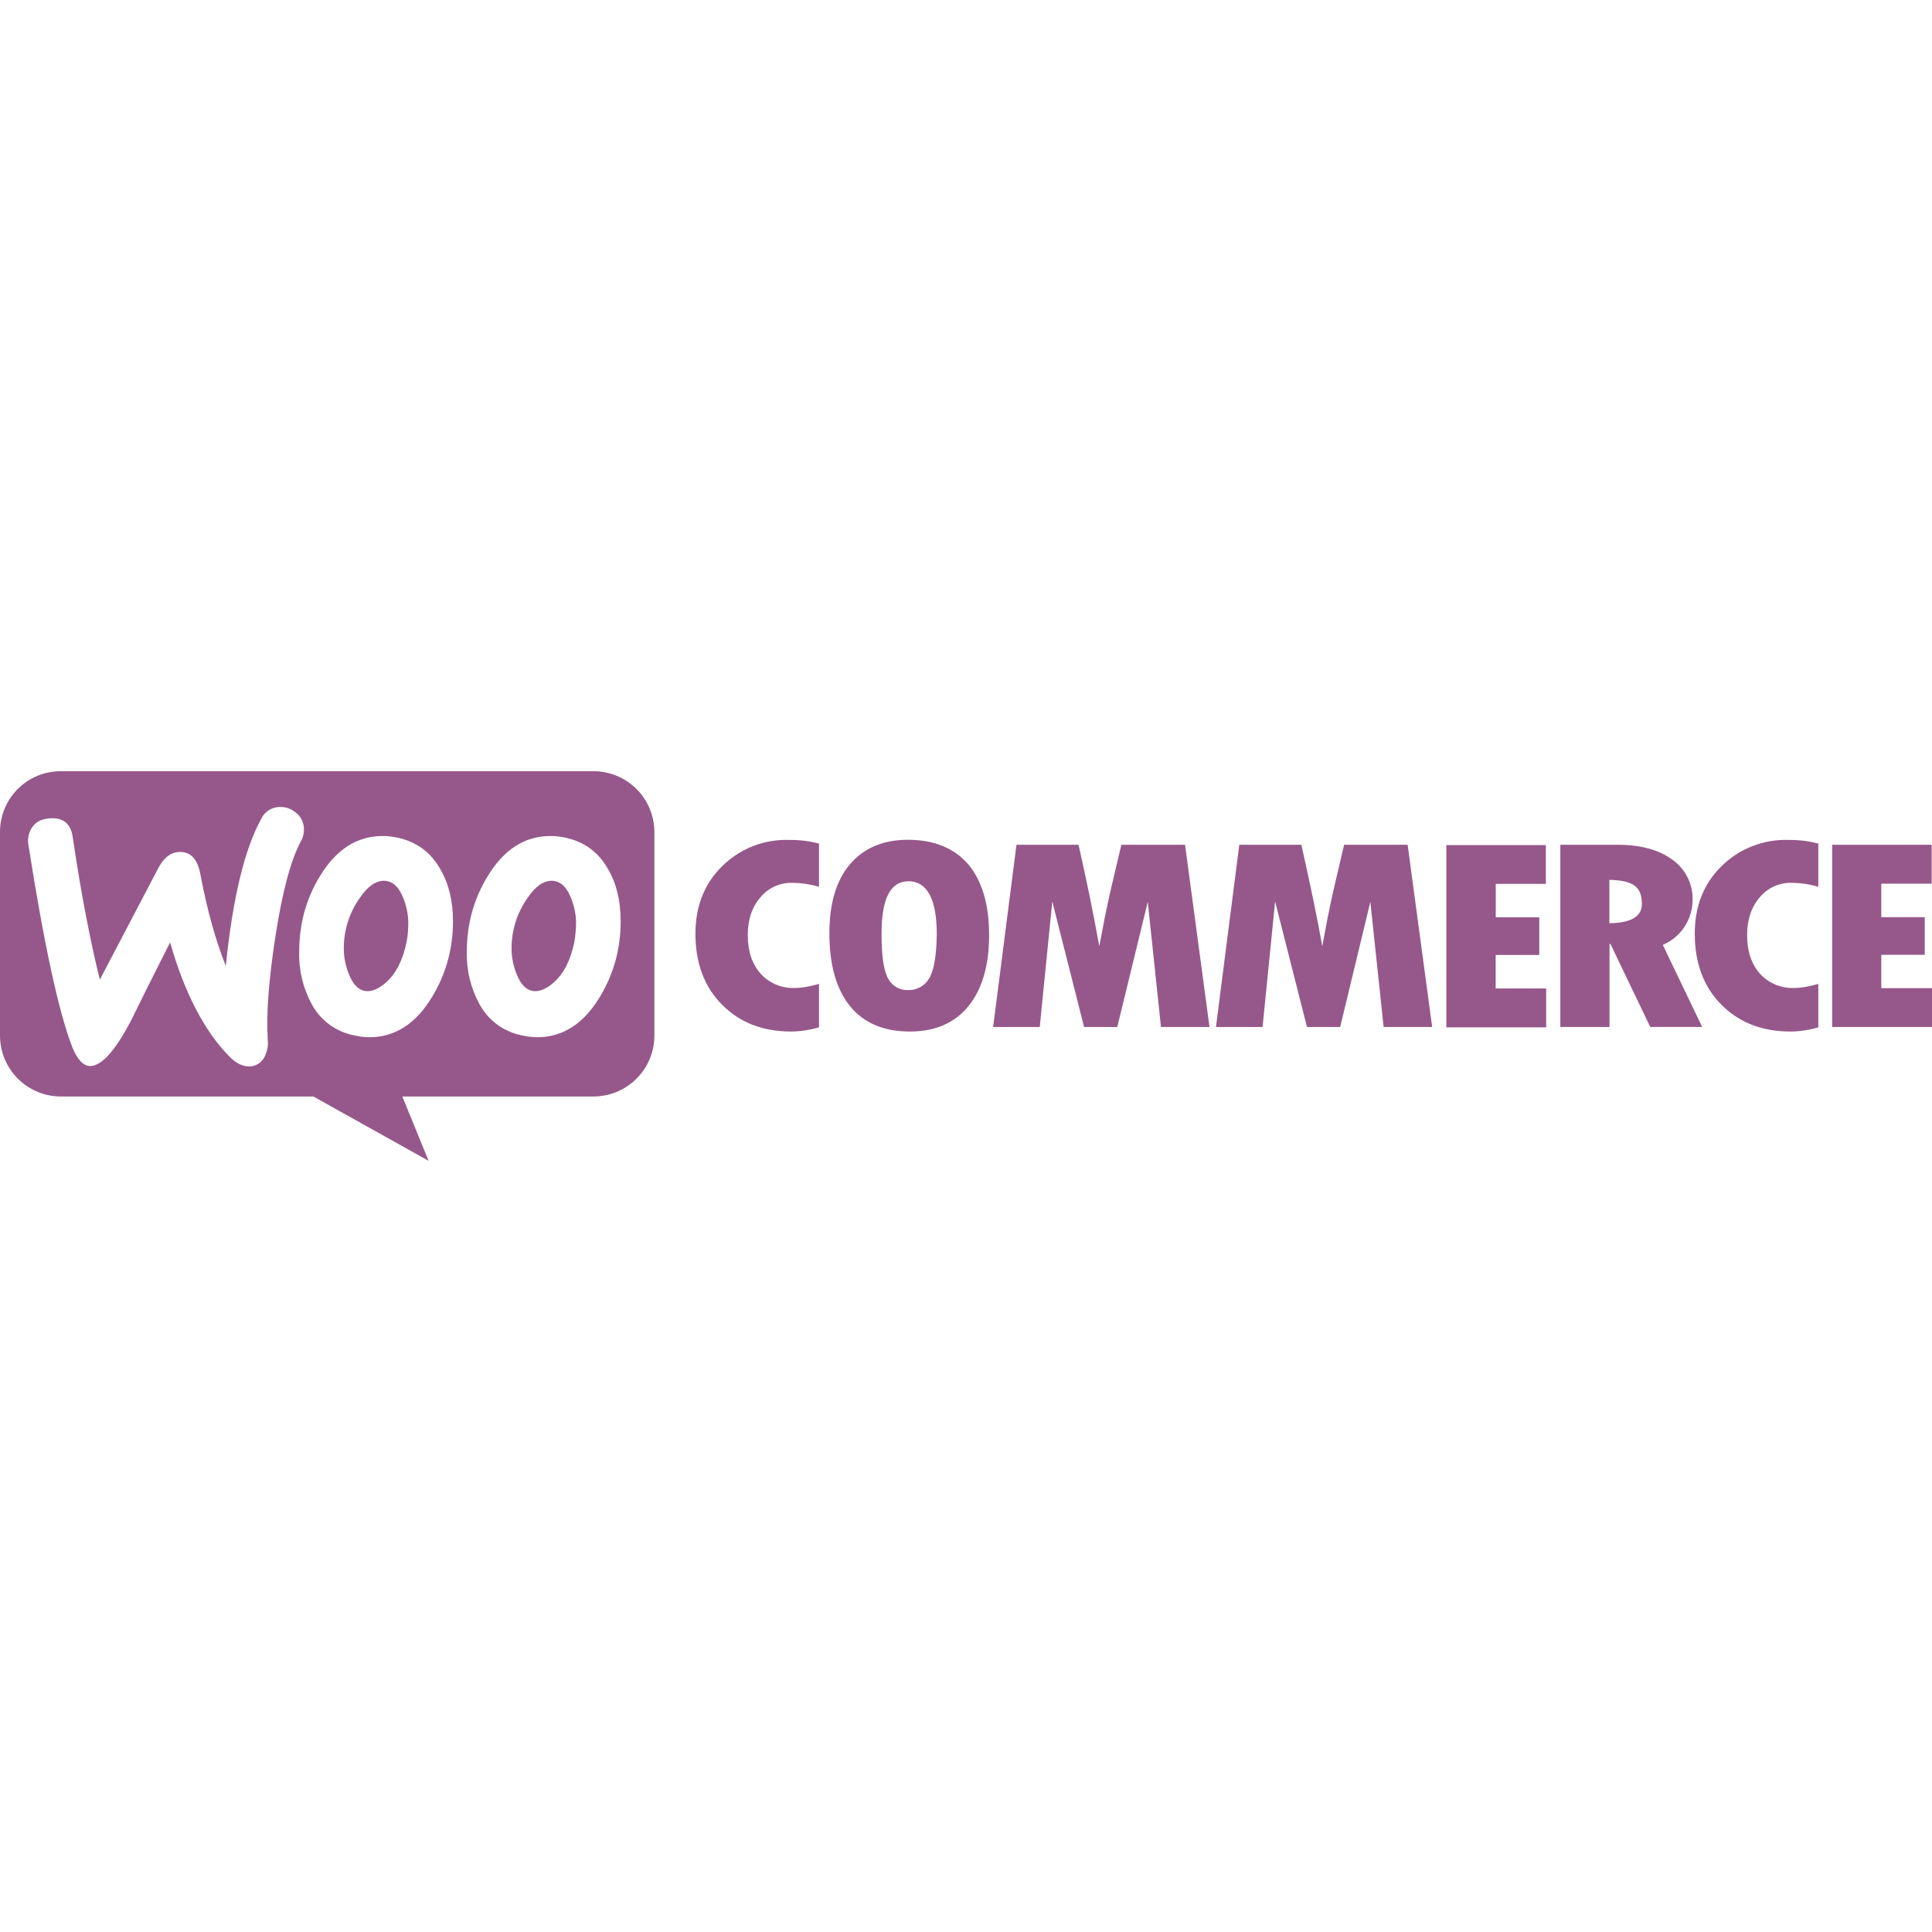
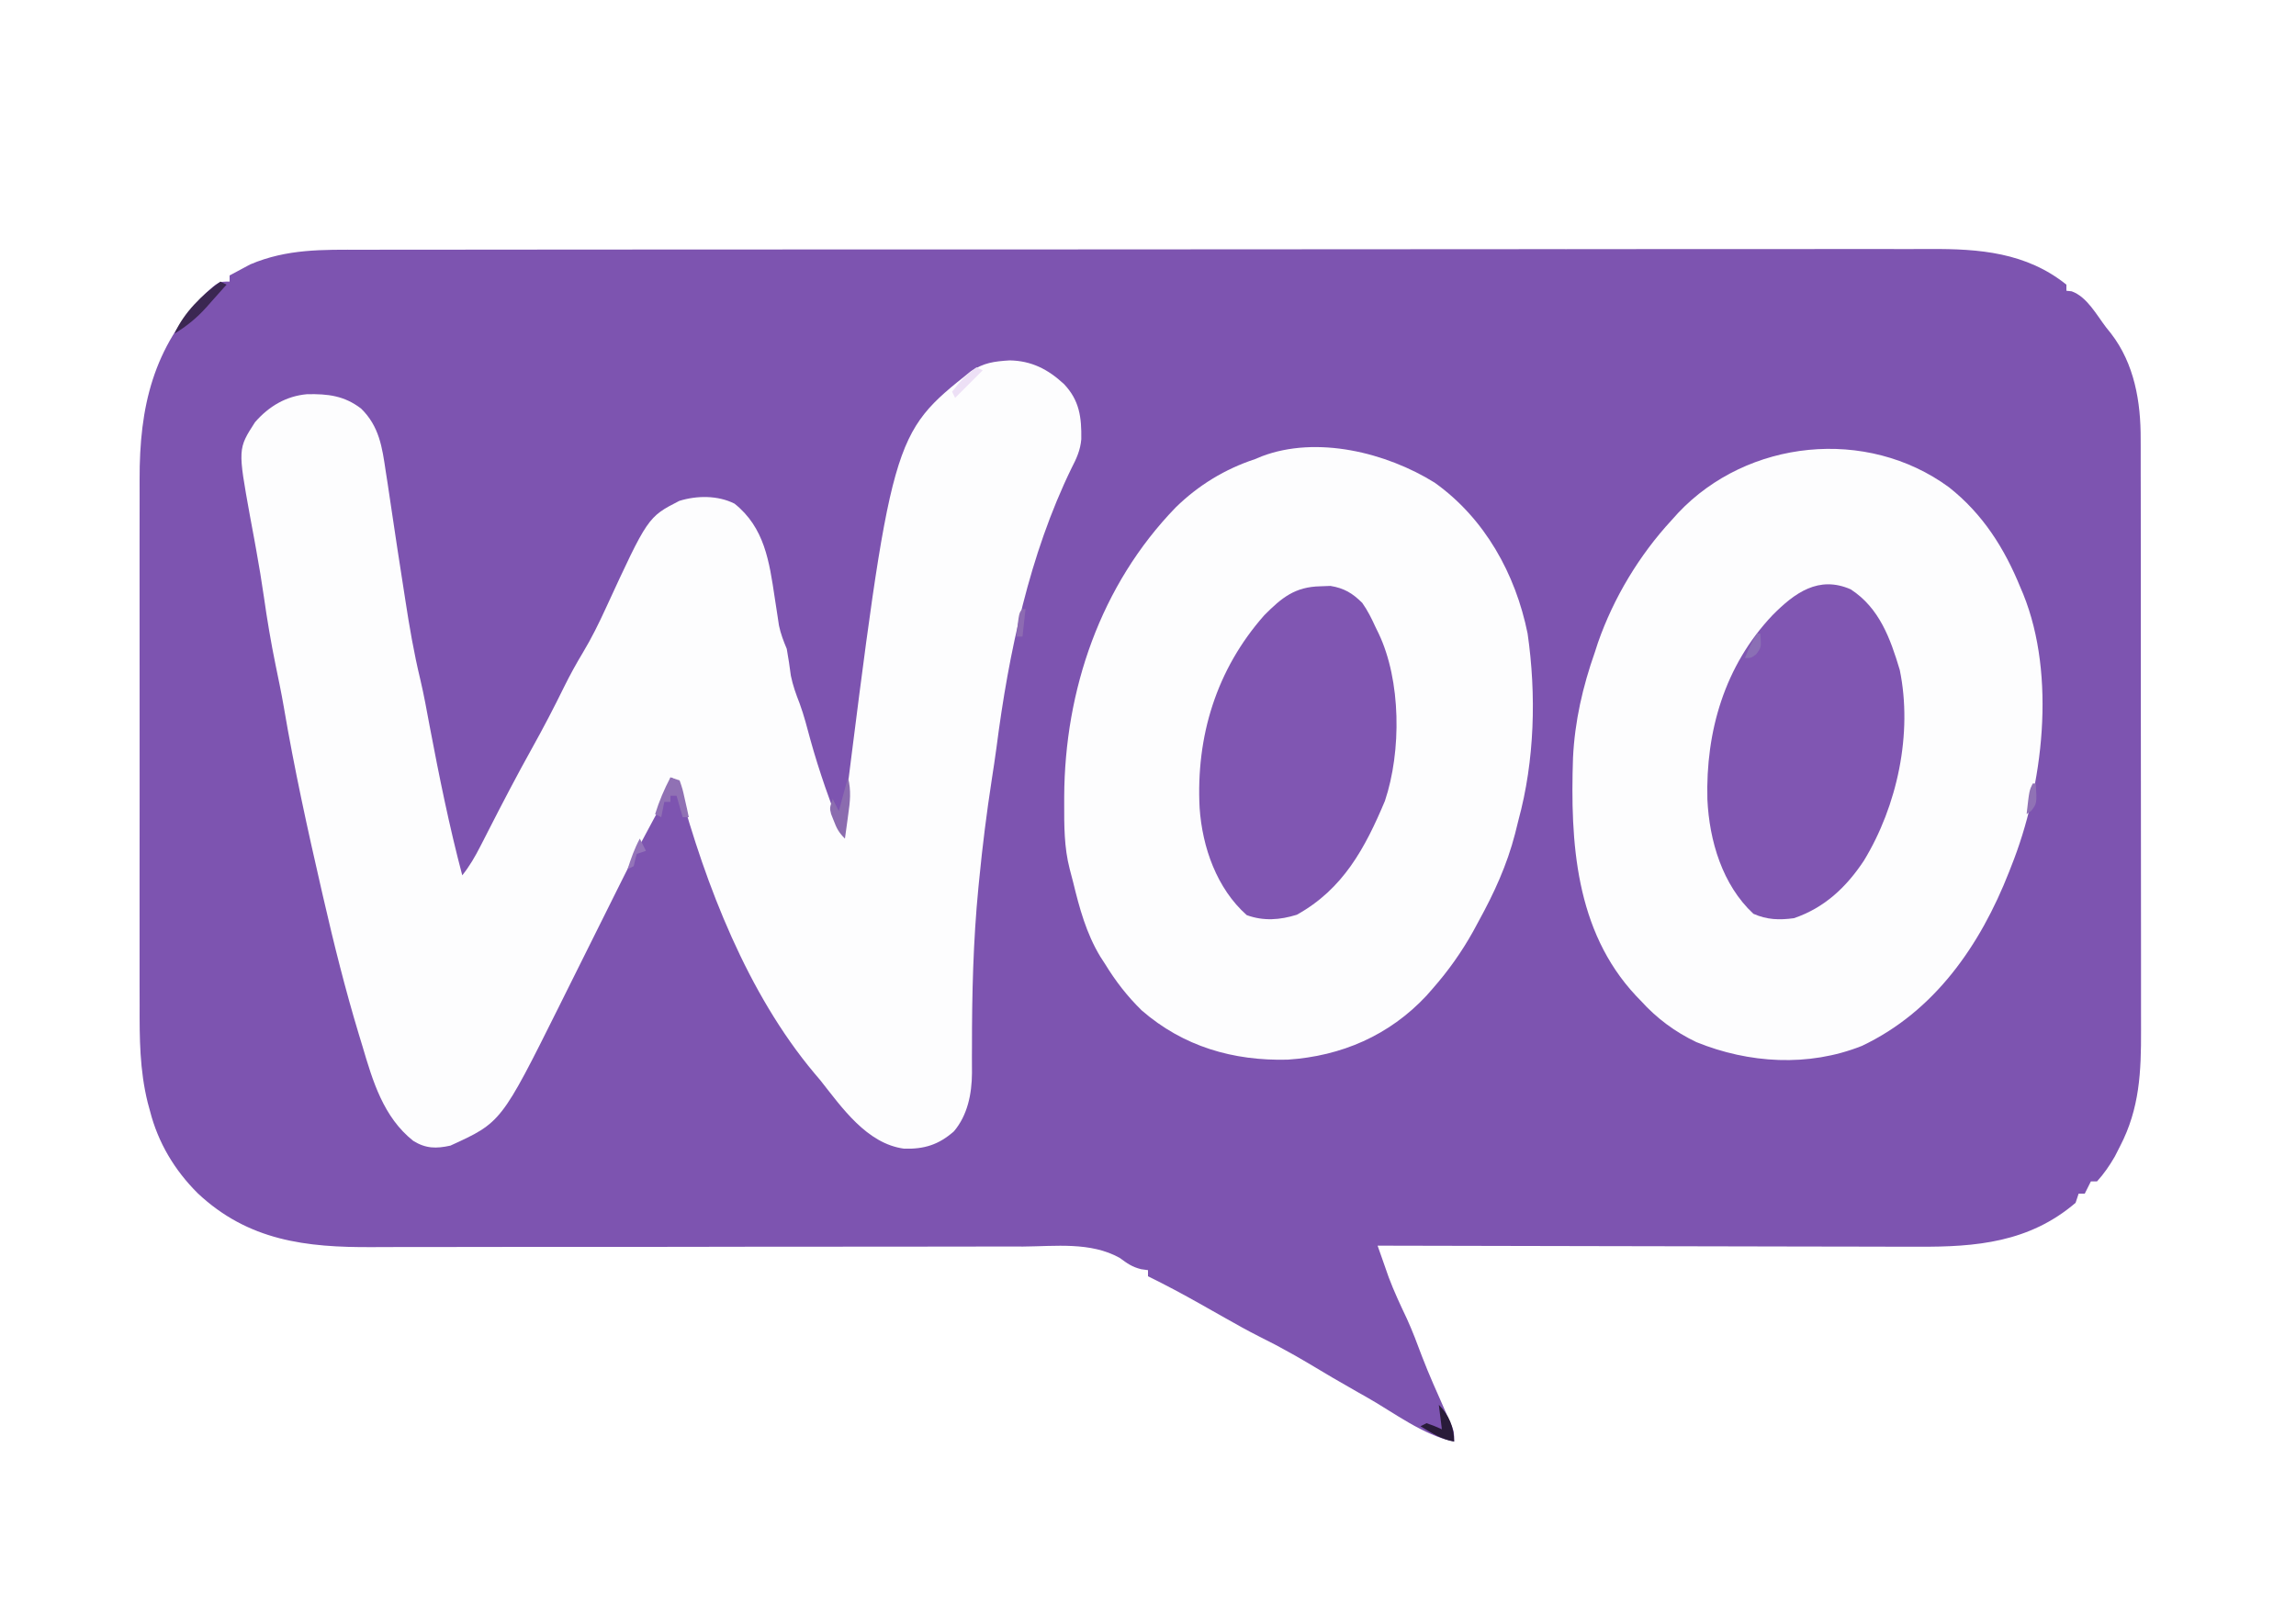
- <svg xmlns="http://www.w3.org/2000/svg" role="img" viewBox="0 0 24 24">
-   <path fill="#96588A" d="M.754 9.58a.754.754 0 00-.754.758v2.525c0 .42.339.758.758.758h3.135l1.431.799-.326-.799h2.373a.757.757 0 00.758-.758v-2.525a.757.757 0 00-.758-.758H.754zm2.709.445h.03c.065.001.124.023.179.067a.26.26 0 01.103.19.29.29 0 01-.033.16c-.13.239-.236.64-.322 1.199-.083.541-.114.965-.094 1.267a.392.392 0 01-.039.219.213.213 0 01-.176.12c-.086.006-.177-.034-.263-.124-.31-.316-.555-.788-.735-1.416-.216.425-.375.744-.478.957-.196.376-.363.568-.502.578-.09.007-.166-.069-.233-.228-.17-.436-.352-1.277-.548-2.524a.297.297 0 01.054-.222c.047-.064.116-.095.21-.102.169-.013.265.065.288.238.103.695.217 1.284.336 1.766l.727-1.387c.066-.126.15-.192.25-.199.146-.01.237.083.273.28.083.441.188.817.315 1.136.086-.844.233-1.453.44-1.828a.255.255 0 01.218-.147zm1.293.36c.056 0 .116.006.18.02.232.05.411.177.53.386.107.18.161.395.161.654 0 .343-.087.654-.26.94-.2.332-.459.5-.781.5a.88.88 0 01-.18-.022.763.763 0 01-.531-.384 1.287 1.287 0 01-.158-.659c0-.342.085-.655.258-.937.202-.333.462-.498.78-.498zm2.084 0c.056 0 .116.006.18.02.236.05.411.177.53.386.107.18.16.395.16.654 0 .343-.086.654-.259.94-.2.332-.459.5-.781.5a.88.88 0 01-.18-.022.763.763 0 01-.531-.384 1.287 1.287 0 01-.16-.659c0-.342.087-.655.26-.937.202-.333.462-.498.78-.498zm4.437.047c-.305 0-.546.102-.718.304-.173.203-.256.49-.256.856 0 .395.086.697.256.906.17.21.418.316.744.316.315 0 .559-.107.728-.316.17-.21.256-.504.256-.883s-.087-.673-.26-.879c-.176-.202-.424-.304-.75-.304zm-1.466.002a1.13 1.13 0 00-.84.326c-.223.22-.332.499-.332.838 0 .362.108.658.328.88.22.223.505.336.861.336.103 0 .22-.016.346-.052v-.54c-.117.034-.216.051-.303.051a.545.545 0 01-.422-.177c-.106-.12-.16-.278-.16-.48 0-.19.053-.348.156-.468a.498.498 0 01.397-.181c.103 0 .212.015.332.049v-.537a1.394 1.394 0 00-.363-.045zm12.414 0a1.135 1.135 0 00-.84.326c-.223.22-.332.499-.332.838 0 .362.108.658.328.88.22.223.506.336.861.336.103 0 .22-.016.346-.052v-.54c-.116.034-.216.051-.303.051a.545.545 0 01-.422-.177c-.106-.12-.16-.278-.16-.48 0-.19.053-.348.156-.468a.498.498 0 01.397-.181c.103 0 .212.015.332.049v-.537a1.394 1.394 0 00-.363-.045zm-9.598.06l-.29 2.264h.579l.156-1.559.395 1.559h.412l.379-1.555.164 1.555h.603l-.304-2.264h-.791l-.12.508c-.03.13-.06.264-.087.4l-.067.352a29.97 29.97 0 00-.258-1.26h-.771zm2.768 0l-.29 2.264h.579l.156-1.559.396 1.559h.412l.375-1.555.165 1.555h.603l-.305-2.264h-.789l-.119.508c-.03.13-.06.264-.086.4l-.066.352c-.063-.352-.15-.771-.26-1.26h-.771zm3.988 0v2.264h.611v-1.031h.012l.494 1.03h.645l-.489-1.019a.61.61 0 00.37-.552.598.598 0 00-.25-.506c-.167-.123-.394-.186-.68-.186h-.713zm3.377 0v2.264H24v-.483h-.63v-.414h.54v-.468h-.54v-.416h.626v-.483H22.76zm-4.793.004v2.264h1.24v-.483h-.627v-.416h.541v-.468h-.54v-.415h.622v-.482h-1.236zm2.025.432c.146.003.25.025.313.072.063.046.091.12.091.227 0 .156-.135.236-.404.24v-.54zm-15.22.011c-.104 0-.205.069-.301.211a1.078 1.078 0 00-.2.639c0 .096.02.2.06.303.049.13.117.198.196.215.083.016.173-.02.27-.106.123-.11.205-.273.252-.492.016-.077.023-.16.023-.246 0-.097-.02-.2-.06-.303-.05-.13-.116-.198-.196-.215a.246.246 0 00-.045-.006zm2.083 0c-.103 0-.204.069-.3.211a1.078 1.078 0 00-.2.639c0 .096.02.2.06.303.049.13.117.198.196.215.083.016.173-.02.27-.106.123-.11.205-.273.252-.492.013-.077.023-.16.023-.246 0-.097-.02-.2-.06-.303-.05-.13-.116-.198-.196-.215a.246.246 0 00-.045-.006zm4.428.006c.233 0 .354.218.354.66-.004.273-.038.46-.098.553a.293.293 0 01-.262.139.266.266 0 01-.242-.139c-.056-.093-.084-.28-.084-.562 0-.436.11-.65.332-.65Z" />
+ <svg xmlns="http://www.w3.org/2000/svg" version="1.1" width="750" height="528">
+   <path d="M0 0 C2.284 -0.005 4.568 -0.011 6.852 -0.018 C13.115 -0.035 19.377 -0.033 25.64 -0.027 C31.705 -0.025 37.77 -0.036 43.834 -0.047 C57.767 -0.072 71.699 -0.077 85.632 -0.075 C96.393 -0.074 107.154 -0.077 117.915 -0.085 C119.462 -0.086 121.009 -0.087 122.556 -0.088 C123.324 -0.089 124.092 -0.089 124.884 -0.09 C125.653 -0.09 126.423 -0.091 127.215 -0.091 C128.372 -0.092 128.372 -0.092 129.551 -0.093 C151.224 -0.107 172.897 -0.116 194.57 -0.111 C195.387 -0.111 196.204 -0.111 197.045 -0.111 C201.184 -0.11 205.323 -0.109 209.463 -0.108 C210.285 -0.108 211.107 -0.107 211.954 -0.107 C213.616 -0.107 215.278 -0.106 216.941 -0.106 C242.802 -0.1 268.663 -0.115 294.524 -0.148 C323.596 -0.184 352.667 -0.203 381.738 -0.198 C384.839 -0.198 387.941 -0.197 391.042 -0.197 C392.188 -0.197 392.188 -0.197 393.357 -0.196 C404.87 -0.195 416.384 -0.207 427.898 -0.226 C440.997 -0.247 454.097 -0.251 467.196 -0.232 C473.878 -0.222 480.559 -0.221 487.24 -0.242 C493.362 -0.261 499.483 -0.256 505.605 -0.233 C507.814 -0.229 510.023 -0.233 512.232 -0.247 C528.279 -0.339 543.628 0.869 556.746 11.394 C556.746 12.054 556.746 12.714 556.746 13.394 C557.315 13.454 557.883 13.513 558.469 13.574 C563.503 15.387 566.583 21.274 569.746 25.394 C570.259 26.032 570.772 26.671 571.301 27.328 C578.96 37.247 581.063 49.667 581.007 61.906 C581.011 62.809 581.015 63.711 581.018 64.641 C581.029 67.636 581.025 70.631 581.021 73.626 C581.025 75.786 581.03 77.945 581.036 80.104 C581.05 85.949 581.05 91.794 581.048 97.639 C581.047 102.528 581.052 107.416 581.056 112.304 C581.067 123.839 581.068 135.375 581.062 146.911 C581.056 158.793 581.068 170.675 581.089 182.558 C581.107 192.777 581.113 202.996 581.11 213.216 C581.108 219.312 581.111 225.407 581.124 231.503 C581.137 237.237 581.135 242.971 581.122 248.705 C581.12 250.803 581.122 252.901 581.131 254.999 C581.18 268.532 580.67 280.576 574.309 292.832 C573.732 293.965 573.156 295.098 572.563 296.266 C570.83 299.25 569.069 301.843 566.746 304.394 C566.086 304.394 565.426 304.394 564.746 304.394 C564.086 305.714 563.426 307.034 562.746 308.394 C562.086 308.394 561.426 308.394 560.746 308.394 C560.416 309.384 560.086 310.374 559.746 311.394 C544.652 324.302 527.3 325.853 508.278 325.735 C506.345 325.734 504.412 325.735 502.479 325.736 C497.269 325.737 492.06 325.72 486.85 325.699 C481.391 325.68 475.933 325.678 470.474 325.675 C460.154 325.665 449.835 325.641 439.515 325.61 C427.759 325.577 416.003 325.56 404.247 325.545 C380.08 325.514 355.913 325.461 331.746 325.394 C332.513 327.592 333.285 329.789 334.059 331.984 C334.488 333.207 334.917 334.431 335.359 335.691 C337.094 340.324 339.171 344.744 341.289 349.211 C343.144 353.263 344.688 357.401 346.246 361.574 C348.548 367.577 351.198 373.446 353.8 379.324 C354.181 380.196 354.561 381.067 354.953 381.965 C355.471 383.137 355.471 383.137 355.999 384.332 C356.746 386.394 356.746 386.394 356.746 389.394 C346.758 387.43 336.854 379.789 328.059 374.832 C327.097 374.29 326.136 373.748 325.145 373.19 C319.694 370.105 314.299 366.942 308.936 363.705 C306.323 362.141 303.675 360.656 300.996 359.207 C300.135 358.739 299.274 358.271 298.387 357.789 C296.573 356.831 294.745 355.9 292.906 354.992 C289.183 353.11 285.562 351.078 281.934 349.019 C280.511 348.216 279.087 347.413 277.664 346.609 C276.358 345.871 275.052 345.133 273.746 344.394 C268.148 341.235 262.517 338.228 256.746 335.394 C256.746 334.734 256.746 334.074 256.746 333.394 C256.009 333.292 255.272 333.189 254.513 333.083 C251.485 332.329 249.985 331.2 247.483 329.376 C237.96 324.091 226.526 325.6 215.96 325.685 C213.431 325.683 210.902 325.679 208.373 325.672 C202.94 325.663 197.508 325.672 192.076 325.697 C184.205 325.733 176.335 325.731 168.464 325.72 C155.671 325.703 142.877 325.71 130.084 325.734 C129.319 325.736 128.555 325.737 127.767 325.739 C124.67 325.745 121.574 325.751 118.477 325.757 C109.961 325.773 101.446 325.784 92.93 325.794 C92.168 325.795 91.406 325.796 90.62 325.796 C77.877 325.81 65.133 325.808 52.39 325.796 C44.546 325.789 36.703 325.798 28.86 325.827 C22.84 325.848 16.82 325.849 10.8 325.843 C8.342 325.845 5.884 325.852 3.426 325.868 C-18.294 325.998 -37.136 323.798 -53.658 308.278 C-61.219 300.759 -66.618 291.748 -69.254 281.394 C-69.504 280.476 -69.755 279.558 -70.012 278.612 C-72.639 267.952 -72.679 257.671 -72.642 246.75 C-72.646 244.702 -72.651 242.653 -72.658 240.605 C-72.672 235.08 -72.666 229.556 -72.657 224.031 C-72.649 218.226 -72.656 212.422 -72.661 206.618 C-72.666 196.874 -72.659 187.13 -72.645 177.386 C-72.629 166.149 -72.634 154.912 -72.65 143.675 C-72.664 133.996 -72.666 124.318 -72.658 114.639 C-72.653 108.872 -72.653 103.105 -72.663 97.338 C-72.671 91.914 -72.665 86.49 -72.648 81.066 C-72.644 79.085 -72.645 77.104 -72.652 75.124 C-72.725 51.281 -68.25 31.952 -51.254 14.394 C-46.864 10.394 -46.864 10.394 -43.254 10.394 C-43.254 9.734 -43.254 9.074 -43.254 8.394 C-41.824 7.61 -40.384 6.843 -38.941 6.082 C-37.741 5.438 -37.741 5.438 -36.516 4.781 C-24.476 -0.337 -12.871 -0.034 0 0 Z " fill="#7D54B0" transform="translate(118.2538,81.60559)" />
+   <path d="M0 0 C7.168 0.135 12.5 2.904 17.715 7.703 C22.831 13.077 23.502 18.624 23.398 25.75 C23.096 29.329 21.817 32.118 20.188 35.25 C6.465 63.443 -0.333 95.587 -4.316 126.571 C-4.785 130.043 -5.309 133.502 -5.848 136.963 C-7.521 147.782 -8.875 158.605 -9.938 169.5 C-10.024 170.37 -10.111 171.241 -10.201 172.138 C-11.907 189.555 -12.329 206.94 -12.309 224.435 C-12.318 225.907 -12.318 225.907 -12.327 227.409 C-12.338 229.229 -12.333 231.051 -12.309 232.871 C-12.366 239.625 -13.728 246.624 -18.224 251.91 C-23.228 256.305 -27.964 257.742 -34.484 257.559 C-46.637 255.948 -54.807 244.117 -61.812 235.25 C-62.483 234.457 -63.153 233.664 -63.844 232.848 C-85.622 206.878 -99.253 171.607 -108.073 139.206 C-108.633 137.057 -108.633 137.057 -110.812 136.25 C-110.923 137.223 -110.923 137.223 -111.036 138.216 C-112.12 142.451 -114.155 145.978 -116.242 149.801 C-117.159 151.51 -118.074 153.221 -118.987 154.932 C-119.692 156.251 -119.692 156.251 -120.411 157.597 C-122.63 161.798 -124.761 166.042 -126.883 170.293 C-127.299 171.127 -127.716 171.961 -128.145 172.82 C-129.411 175.359 -130.674 177.898 -131.938 180.438 C-132.788 182.143 -133.638 183.848 -134.488 185.553 C-137.686 191.964 -140.882 198.376 -144.069 204.792 C-144.773 206.205 -145.476 207.618 -146.18 209.031 C-146.49 209.657 -146.8 210.282 -147.119 210.927 C-166.087 248.984 -166.087 248.984 -182.688 256.562 C-187.31 257.579 -190.698 257.56 -194.824 255.004 C-204.576 247.258 -208.038 235.523 -211.438 224 C-211.806 222.792 -212.175 221.584 -212.555 220.34 C-217.022 205.569 -220.739 190.659 -224.188 175.625 C-224.479 174.358 -224.479 174.358 -224.777 173.065 C-229.337 153.225 -233.702 133.342 -237.102 113.266 C-237.9 108.635 -238.865 104.04 -239.812 99.438 C-241.307 92.117 -242.546 84.796 -243.591 77.399 C-244.33 72.245 -245.179 67.123 -246.109 62 C-246.338 60.73 -246.567 59.459 -246.803 58.15 C-247.255 55.661 -247.716 53.173 -248.187 50.688 C-252.121 28.9 -252.121 28.9 -246.508 20.191 C-241.984 15.011 -236.375 11.653 -229.516 11.047 C-222.7 10.917 -217.383 11.519 -211.867 15.738 C-205.939 21.53 -204.975 28.331 -203.812 36.25 C-203.603 37.589 -203.394 38.927 -203.184 40.266 C-202.694 43.447 -202.225 46.631 -201.762 49.816 C-200.623 57.599 -199.422 65.372 -198.209 73.143 C-197.948 74.818 -197.689 76.494 -197.432 78.17 C-196.085 86.945 -194.612 95.604 -192.522 104.24 C-191.321 109.334 -190.395 114.48 -189.438 119.625 C-186.351 135.924 -183.056 152.207 -178.812 168.25 C-176.397 165.217 -174.603 162.109 -172.844 158.656 C-172.278 157.553 -171.712 156.45 -171.129 155.314 C-170.833 154.732 -170.537 154.151 -170.232 153.552 C-165.605 144.479 -160.896 135.46 -155.938 126.562 C-152.305 120.043 -148.87 113.463 -145.588 106.761 C-143.653 102.837 -141.572 99.063 -139.312 95.312 C-136.531 90.661 -134.193 85.919 -131.938 81 C-118.198 51.181 -118.198 51.181 -107.93 45.91 C-102.176 44.116 -95.32 44.06 -89.875 46.812 C-80.082 54.607 -78.517 65.693 -76.75 77.5 C-76.431 79.61 -76.107 81.72 -75.777 83.828 C-75.639 84.75 -75.501 85.672 -75.359 86.622 C-74.794 89.341 -73.877 91.692 -72.812 94.25 C-72.27 97.165 -71.872 100.082 -71.473 103.02 C-70.814 106.241 -69.807 109.03 -68.613 112.078 C-67.169 115.995 -66.156 120.037 -65.062 124.062 C-62.206 134.35 -58.658 144.295 -54.812 154.25 C-54.687 153.245 -54.562 152.241 -54.433 151.206 C-38.507 24.16 -38.507 24.16 -12.688 3.562 C-8.361 0.736 -5.122 0.336 0 0 Z " fill="#FDFDFE" transform="translate(329.8125,117.75)" />
+   <path d="M0 0 C16.359 11.655 26.434 29.795 30.375 49.312 C33.258 69.311 32.683 90.821 27.375 110.312 C27.008 111.788 26.642 113.263 26.277 114.738 C23.623 124.972 19.455 134.071 14.375 143.312 C13.489 144.954 13.489 144.954 12.586 146.629 C8.793 153.409 4.5 159.476 -0.625 165.312 C-1.64 166.471 -1.64 166.471 -2.676 167.652 C-14.82 180.641 -30.442 187.369 -47.973 188.535 C-65.833 188.998 -82.131 184.214 -95.688 172.438 C-100.398 167.819 -104.188 162.931 -107.625 157.312 C-108.147 156.507 -108.669 155.701 -109.207 154.871 C-113.798 147.259 -116.008 139.079 -118.089 130.508 C-118.435 129.089 -118.803 127.676 -119.196 126.269 C-121.053 119.142 -121.01 112.016 -121 104.688 C-120.999 104.007 -120.998 103.326 -120.997 102.625 C-120.85 67.801 -109.137 33.445 -84.582 8.109 C-77.174 0.858 -68.469 -4.455 -58.625 -7.688 C-57.92 -7.984 -57.215 -8.28 -56.488 -8.586 C-38.458 -15.446 -15.782 -9.818 0 0 Z " fill="#FDFDFE" transform="translate(468.625,157.6875)" />
+   <path d="M0 0 C11.022 8.702 18.116 19.883 23.363 32.8 C23.808 33.846 23.808 33.846 24.261 34.913 C35.085 61.65 30.803 97.698 20.363 123.8 C20.117 124.433 19.871 125.065 19.618 125.717 C10.229 149.659 -4.714 171.306 -28.481 182.546 C-45.897 189.465 -65.36 188.263 -82.52 181.288 C-89.459 177.975 -95.485 173.509 -100.637 167.8 C-101.179 167.239 -101.72 166.678 -102.278 166.101 C-122.102 144.854 -123.71 115.911 -122.81 88.462 C-122.243 76.453 -119.629 65.136 -115.637 53.8 C-115.314 52.803 -114.99 51.807 -114.657 50.78 C-109.553 36.132 -101.152 22.185 -90.637 10.8 C-89.562 9.605 -89.562 9.605 -88.465 8.386 C-65.804 -15.642 -26.896 -19.717 0 0 Z " fill="#FDFDFE" transform="translate(636.6372,159.2002)" />
+   <path d="M0 0 C9.335 6.085 12.916 16.003 16 26.318 C20.295 47.112 15.162 70.794 4.285 88.645 C-1.435 97.291 -8.578 104.053 -18.562 107.438 C-23.358 108.091 -27.365 107.967 -31.812 106 C-41.93 96.572 -46.203 82.18 -46.836 68.637 C-47.419 46.371 -41.206 24.966 -25.562 8.438 C-18.336 1.142 -10.489 -4.601 0 0 Z " fill="#8056B2" transform="translate(604.5625,192.5625)" />
+   <path d="M0 0 C1.089 -0.04 2.179 -0.08 3.301 -0.121 C7.781 0.618 10.485 2.247 13.688 5.438 C15.449 7.933 16.737 10.537 18 13.312 C18.5 14.335 18.5 14.335 19.01 15.379 C26.356 30.775 26.518 53.867 21.078 70.129 C14.591 85.562 7.436 98.91 -7.688 107.312 C-13.227 109.032 -18.551 109.442 -24.062 107.438 C-33.844 98.743 -38.571 85.282 -39.45 72.43 C-40.669 49.045 -33.985 27.162 -18.312 9.438 C-12.607 3.702 -8.31 0.166 0 0 Z " fill="#8056B2" transform="translate(431.3125,191.5625)" />
+   <path d="M0 0 C0.99 0.33 1.98 0.66 3 1 C3.949 3.723 3.949 3.723 4.688 7.062 C5.065 8.72 5.065 8.72 5.449 10.41 C5.631 11.265 5.813 12.119 6 13 C5.34 13 4.68 13 4 13 C3.34 10.69 2.68 8.38 2 6 C1.34 6 0.68 6 0 6 C0 6.66 0 7.32 0 8 C-0.66 8 -1.32 8 -2 8 C-2.33 9.65 -2.66 11.3 -3 13 C-3.66 12.67 -4.32 12.34 -5 12 C-3.689 7.766 -2.056 3.926 0 0 Z " fill="#9071B4" transform="translate(219,254)" />
+   <path d="M0 0 C0.66 0.33 1.32 0.66 2 1 C0.3 2.924 -1.41 4.839 -3.125 6.75 C-3.599 7.289 -4.074 7.828 -4.562 8.383 C-7.757 11.923 -10.929 14.511 -15 17 C-11.972 10.168 -6.004 4.315 0 0 Z " fill="#3B2752" transform="translate(72,92)" />
+   <path d="M0 0 C1.099 4.398 0.688 7.855 0.062 12.25 C-0.087 13.368 -0.087 13.368 -0.24 14.508 C-0.487 16.339 -0.743 18.17 -1 20 C-3.038 17.962 -3.678 16.706 -4.688 14.062 C-5.095 13.028 -5.095 13.028 -5.512 11.973 C-6 10 -6 10 -5 7 C-4.34 8.32 -3.68 9.64 -3 11 C-2.01 7.37 -1.02 3.74 0 0 Z " fill="#8B6CAF" transform="translate(277,254)" />
+   <path d="M0 0 C3.287 3.287 5 7.359 5 12 C0.806 11.329 -2.403 9.144 -6 7 C-5.34 6.67 -4.68 6.34 -4 6 C-1.375 6.938 -1.375 6.938 1 8 C0.67 5.36 0.34 2.72 0 0 Z " fill="#291B39" transform="translate(470,459)" />
+   <path d="M0 0 C0.66 0.33 1.32 0.66 2 1 C-0.97 3.97 -3.94 6.94 -7 10 C-7.33 9.34 -7.66 8.68 -8 8 C-5.584 4.808 -3.32 2.253 0 0 Z " fill="#EDE0F6" transform="translate(319,120)" />
+   <path d="M0 0 C0.33 0 0.66 0 1 0 C1.366 4.517 1.366 4.517 -0.375 6.812 C-2 8 -2 8 -4 8 C-2.875 5.028 -1.777 2.666 0 0 Z " fill="#8B6FB5" transform="translate(574,207)" />
+   <path d="M0 0 C0.66 1.32 1.32 2.64 2 4 C1.01 4.33 0.02 4.66 -1 5 C-1.372 6.323 -1.706 7.657 -2 9 C-2.99 9.495 -2.99 9.495 -4 10 C-2.891 6.513 -1.737 3.225 0 0 Z " fill="#9474B9" transform="translate(209,274)" />
+   <path d="M0 0 C0.33 0 0.66 0 1 0 C1.369 6.523 1.369 6.523 -0.5 8.938 C-0.995 9.288 -1.49 9.639 -2 10 C-1.125 2.25 -1.125 2.25 0 0 Z " fill="#9072B5" transform="translate(664,256)" />
+   <path d="M0 0 C0.33 0 0.66 0 1 0 C0.67 2.97 0.34 5.94 0 9 C-0.66 9 -1.32 9 -2 9 C-1.125 1.125 -1.125 1.125 0 0 Z " fill="#8D6BB2" transform="translate(334,199)" />
</svg>
